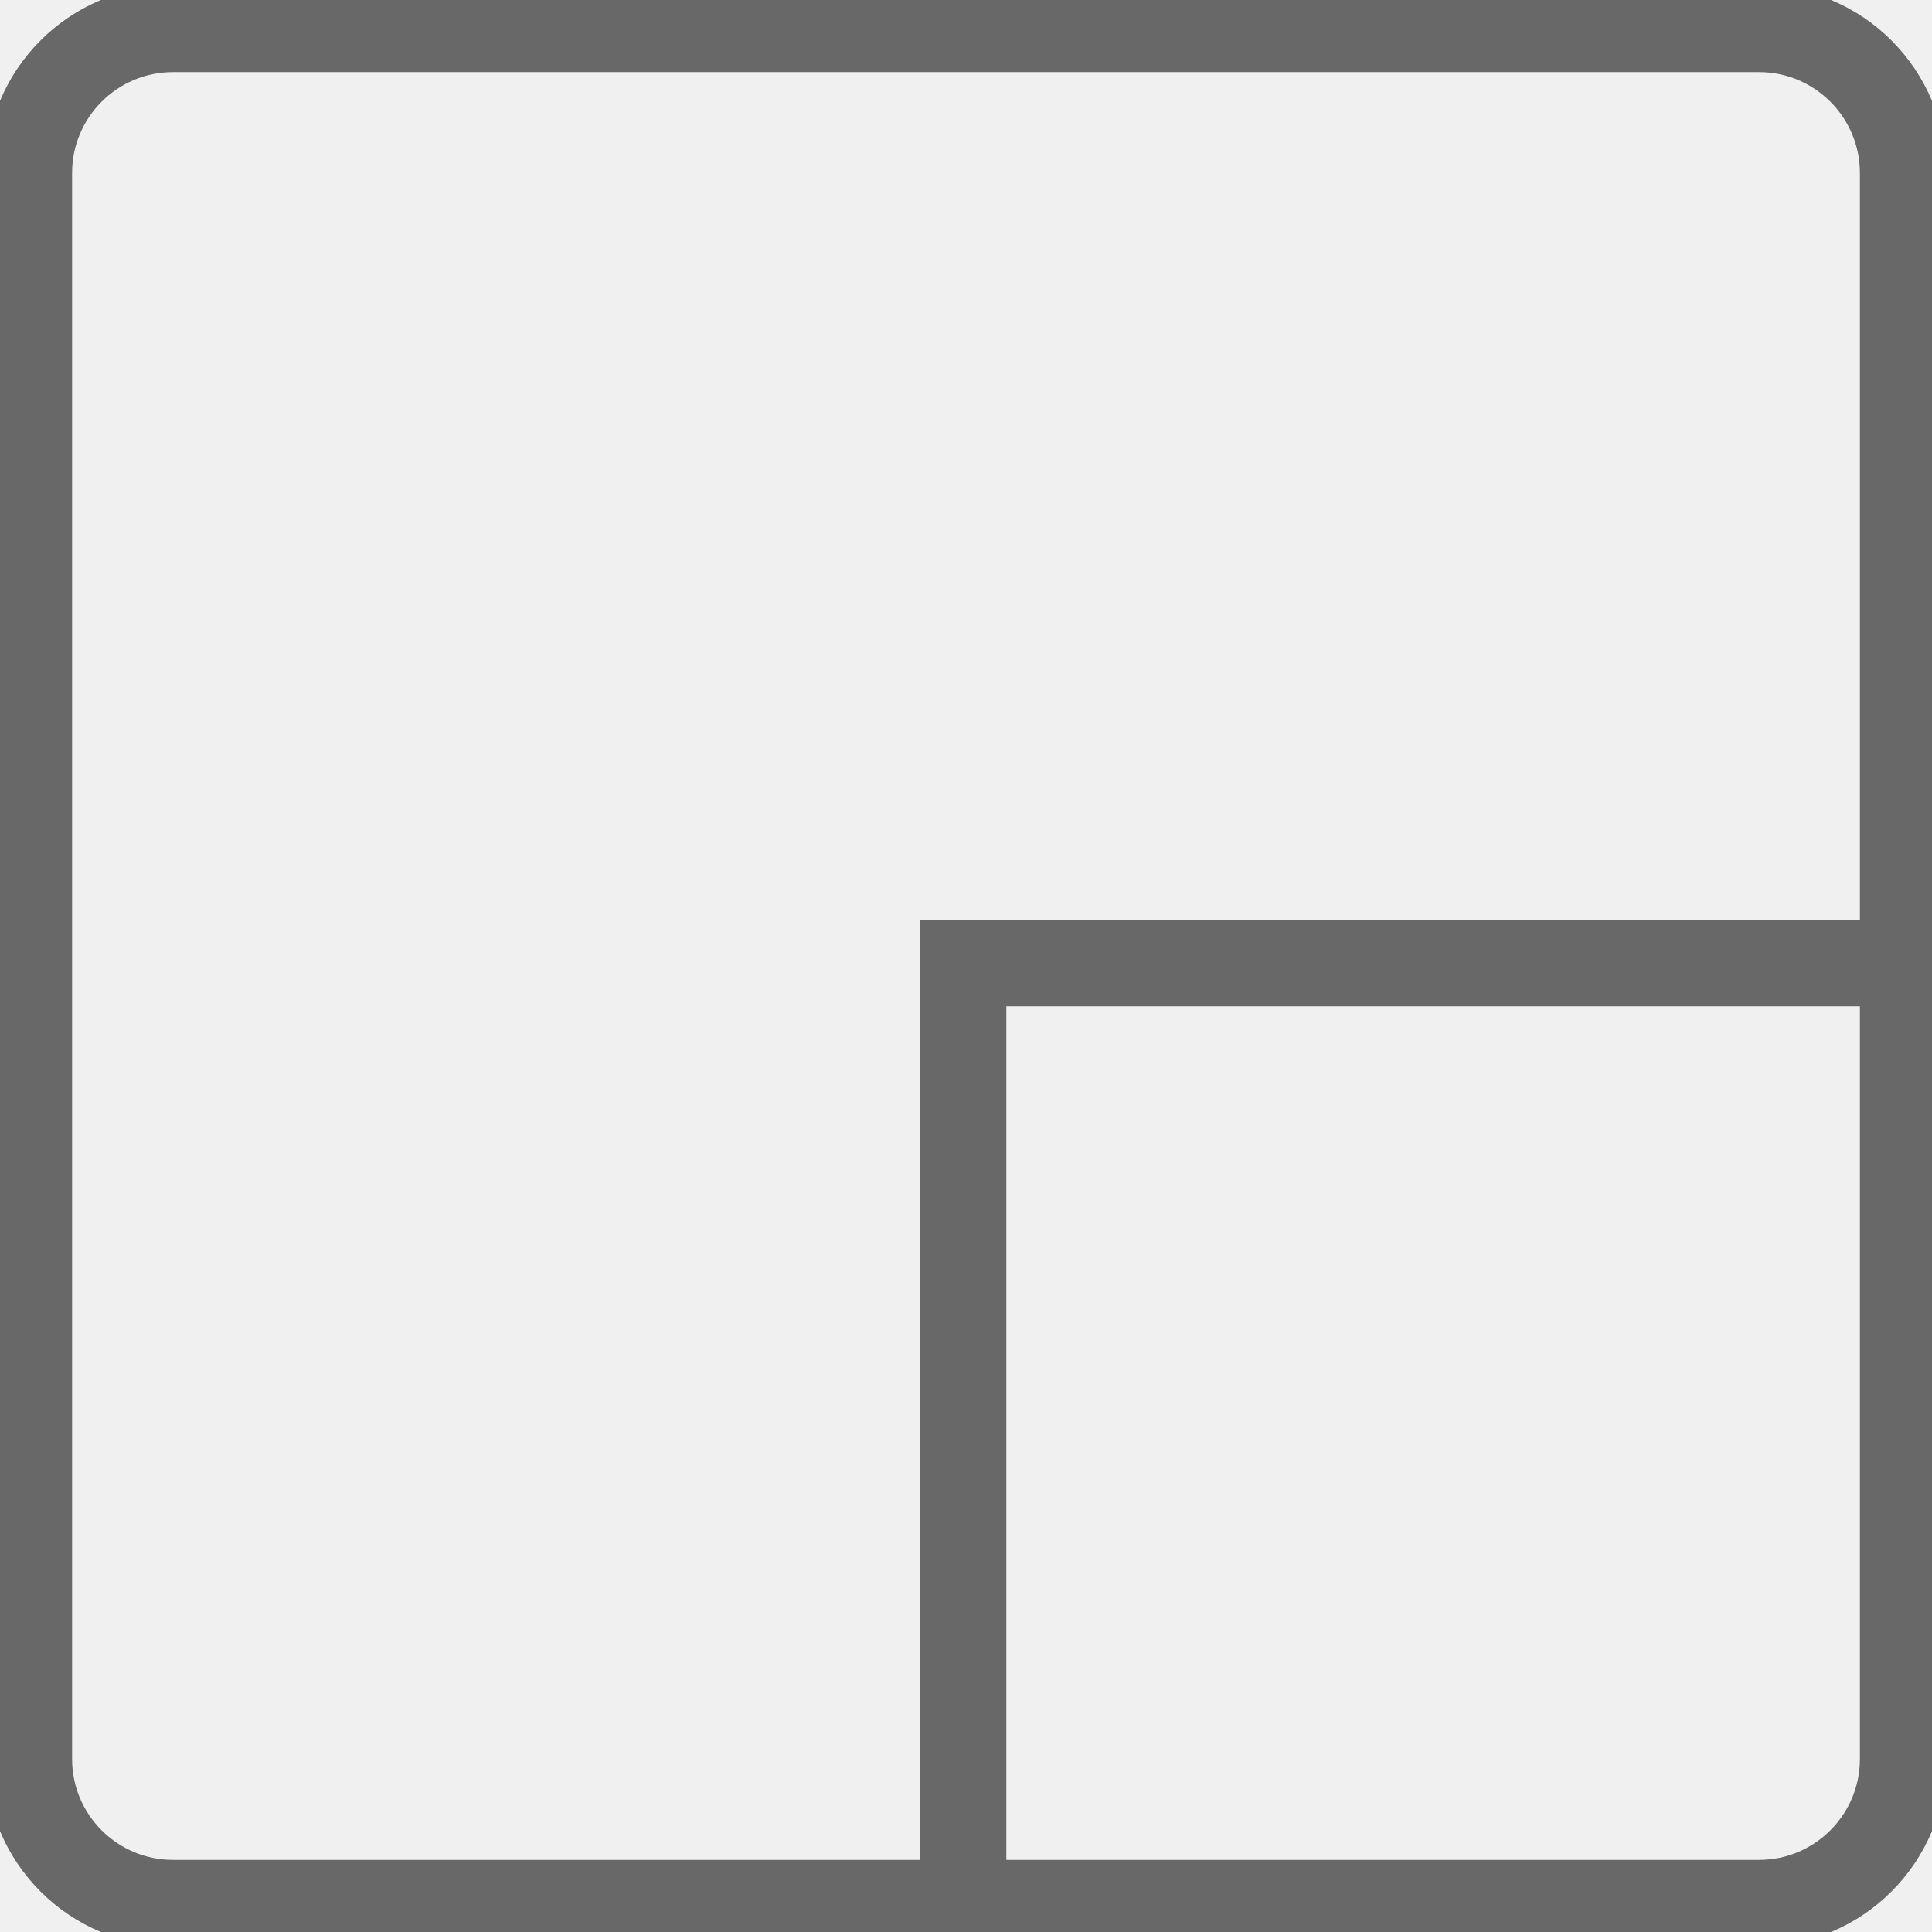
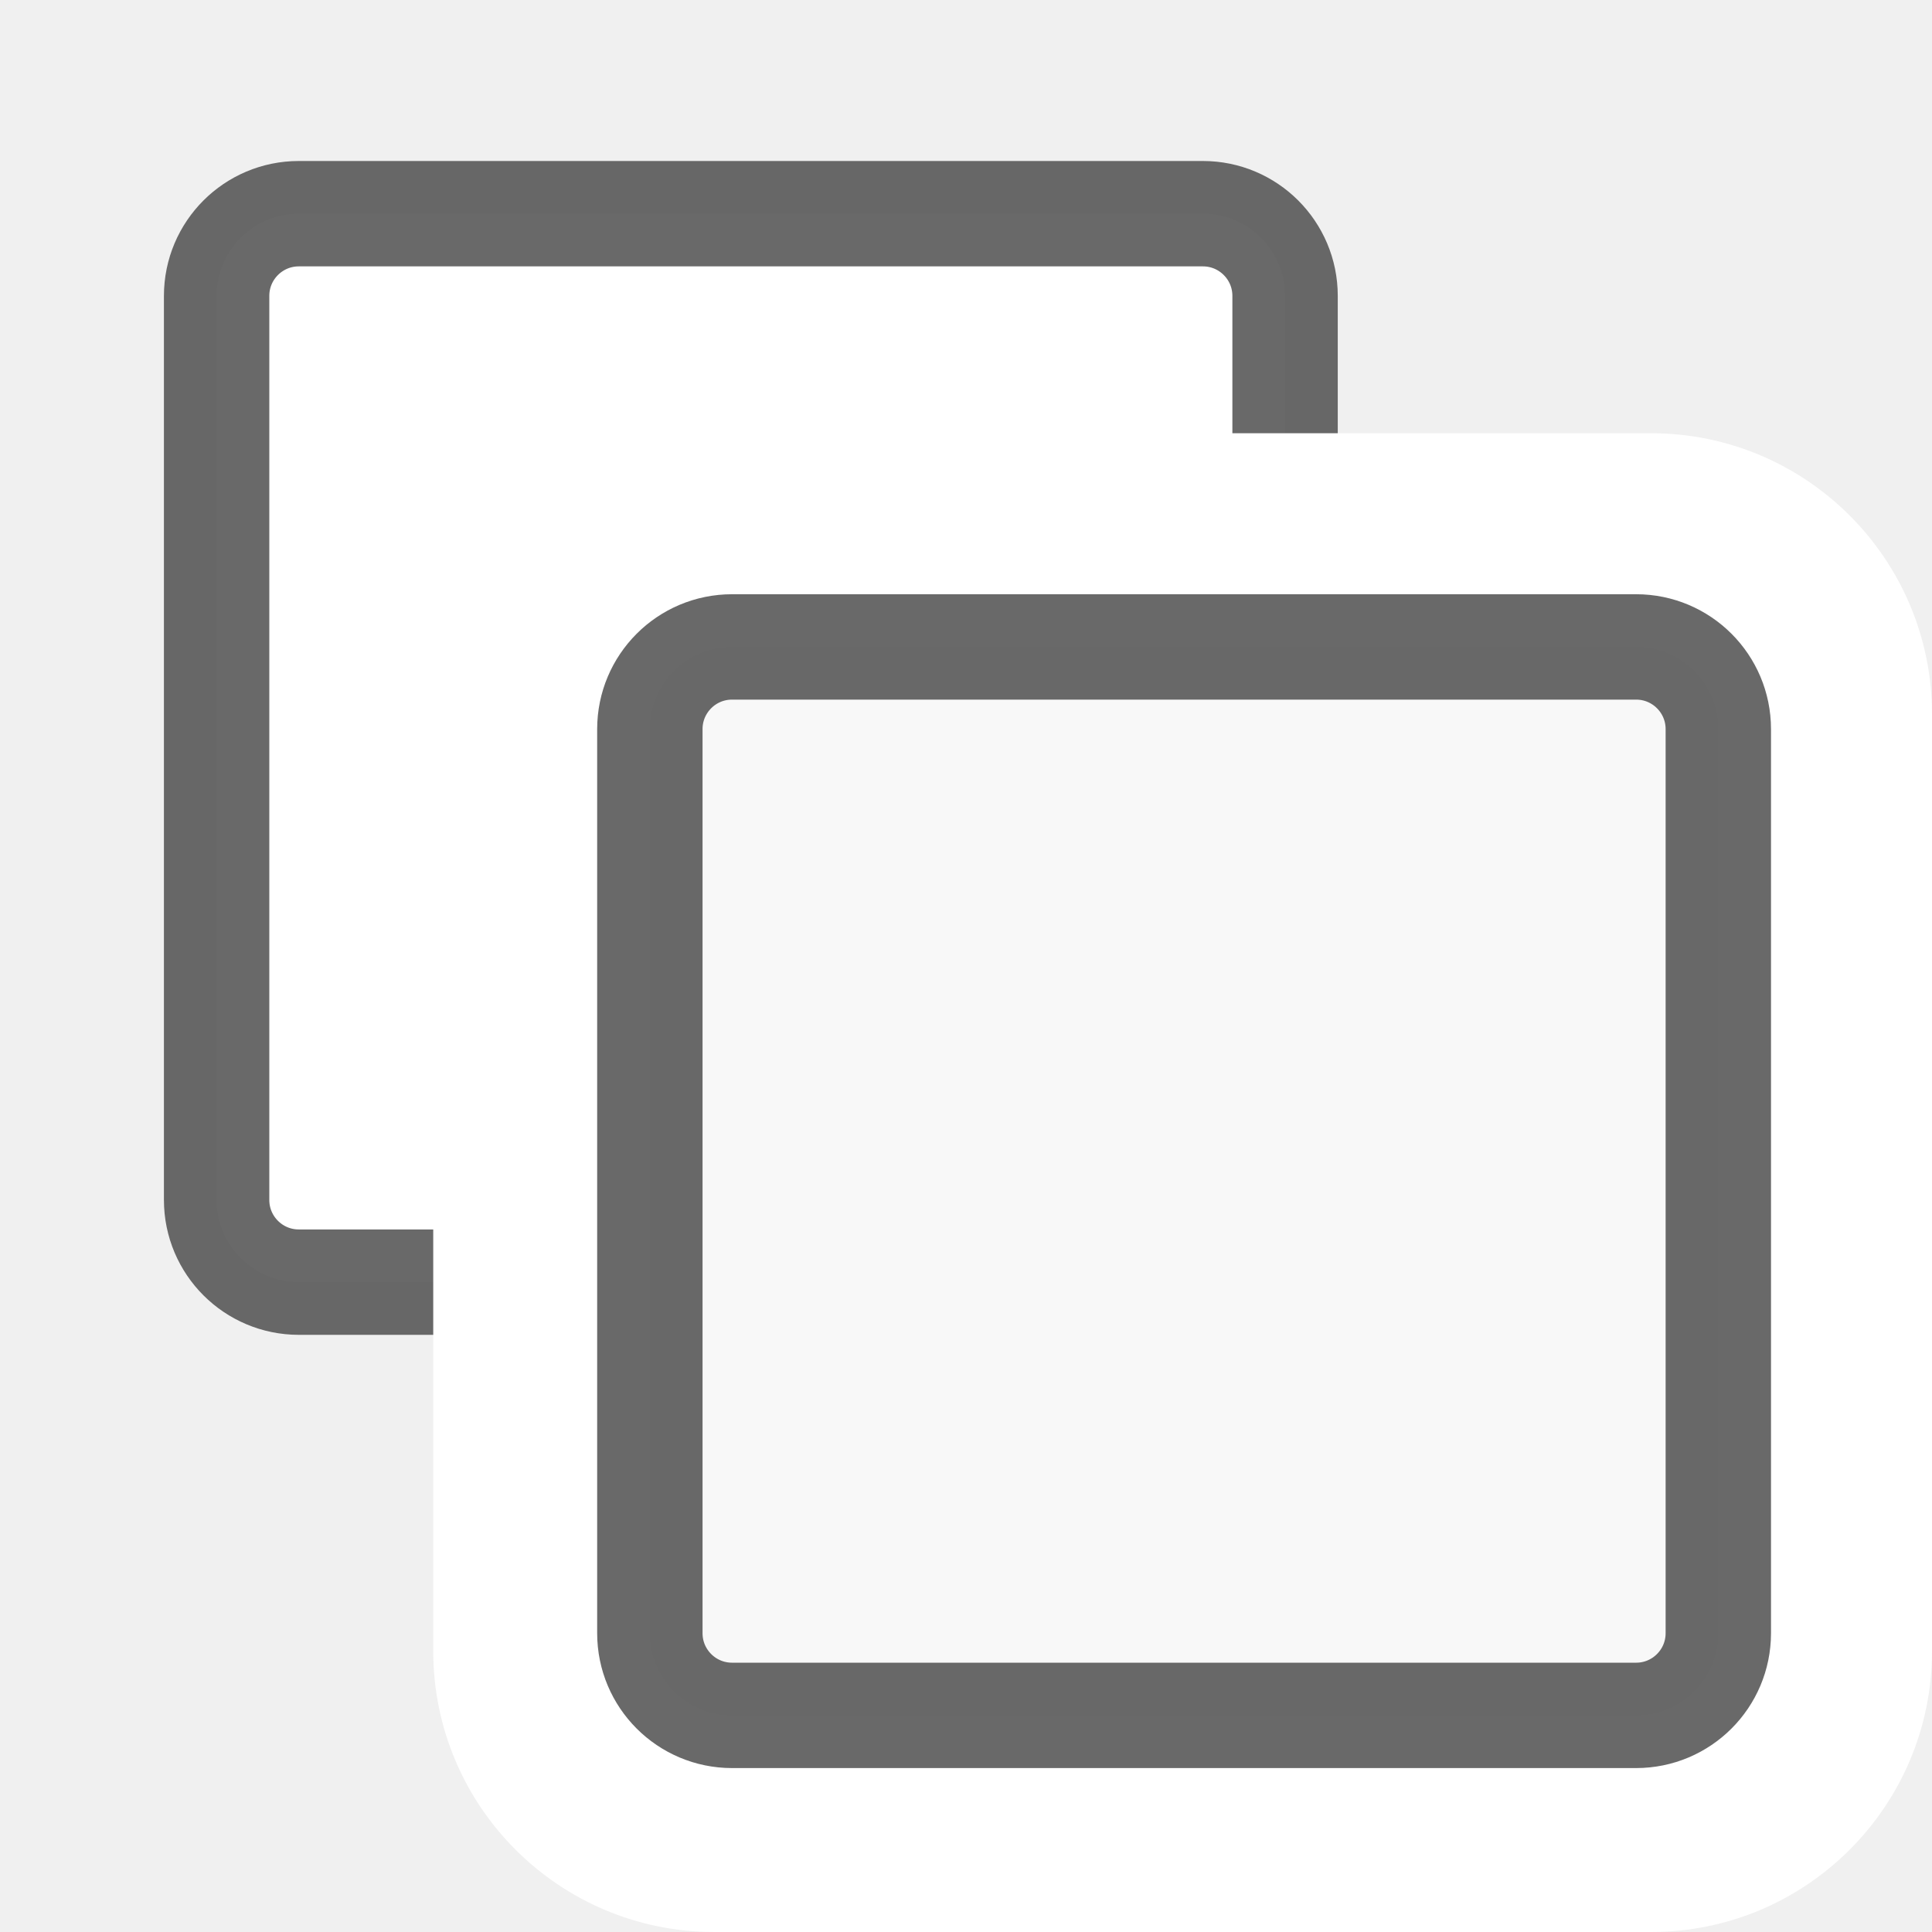
- <svg xmlns="http://www.w3.org/2000/svg" class="menu-icon" width="335" height="335" viewBox="0 0 335 335" fill="none">
-   <rect x="5" y="5" width="325" height="325" rx="25" stroke="#686868" stroke-width="15" />
-   <path d="M335 167H167V335" stroke="#686868" stroke-width="15" />
+ <svg xmlns="http://www.w3.org/2000/svg" width="550" height="550" viewBox="0 0 550 550" fill="none">
+   <path d="M342.436 60.833H85.064C72.142 60.833 61.667 71.309 61.667 84.231V341.603C61.667 354.525 72.142 365 85.064 365H342.436C355.358 365 365.833 354.525 365.833 341.603V84.231C365.833 71.309 355.358 60.833 342.436 60.833Z" fill="white" stroke="#535353" stroke-opacity="0.87" stroke-width="30" />
+   <rect x="123.333" y="123.333" width="426.667" height="426.667" rx="80" fill="white" />
+   <path d="M465.769 184.167H208.397C195.475 184.167 185 194.642 185 207.564V464.936C185 477.858 195.475 488.333 208.397 488.333H465.769C478.691 488.333 489.167 477.858 489.167 464.936V207.564C489.167 194.642 478.691 184.167 465.769 184.167Z" fill="#F7F7F7" fill-opacity="0.96" stroke="#535353" stroke-opacity="0.87" stroke-width="30" />
</svg>
